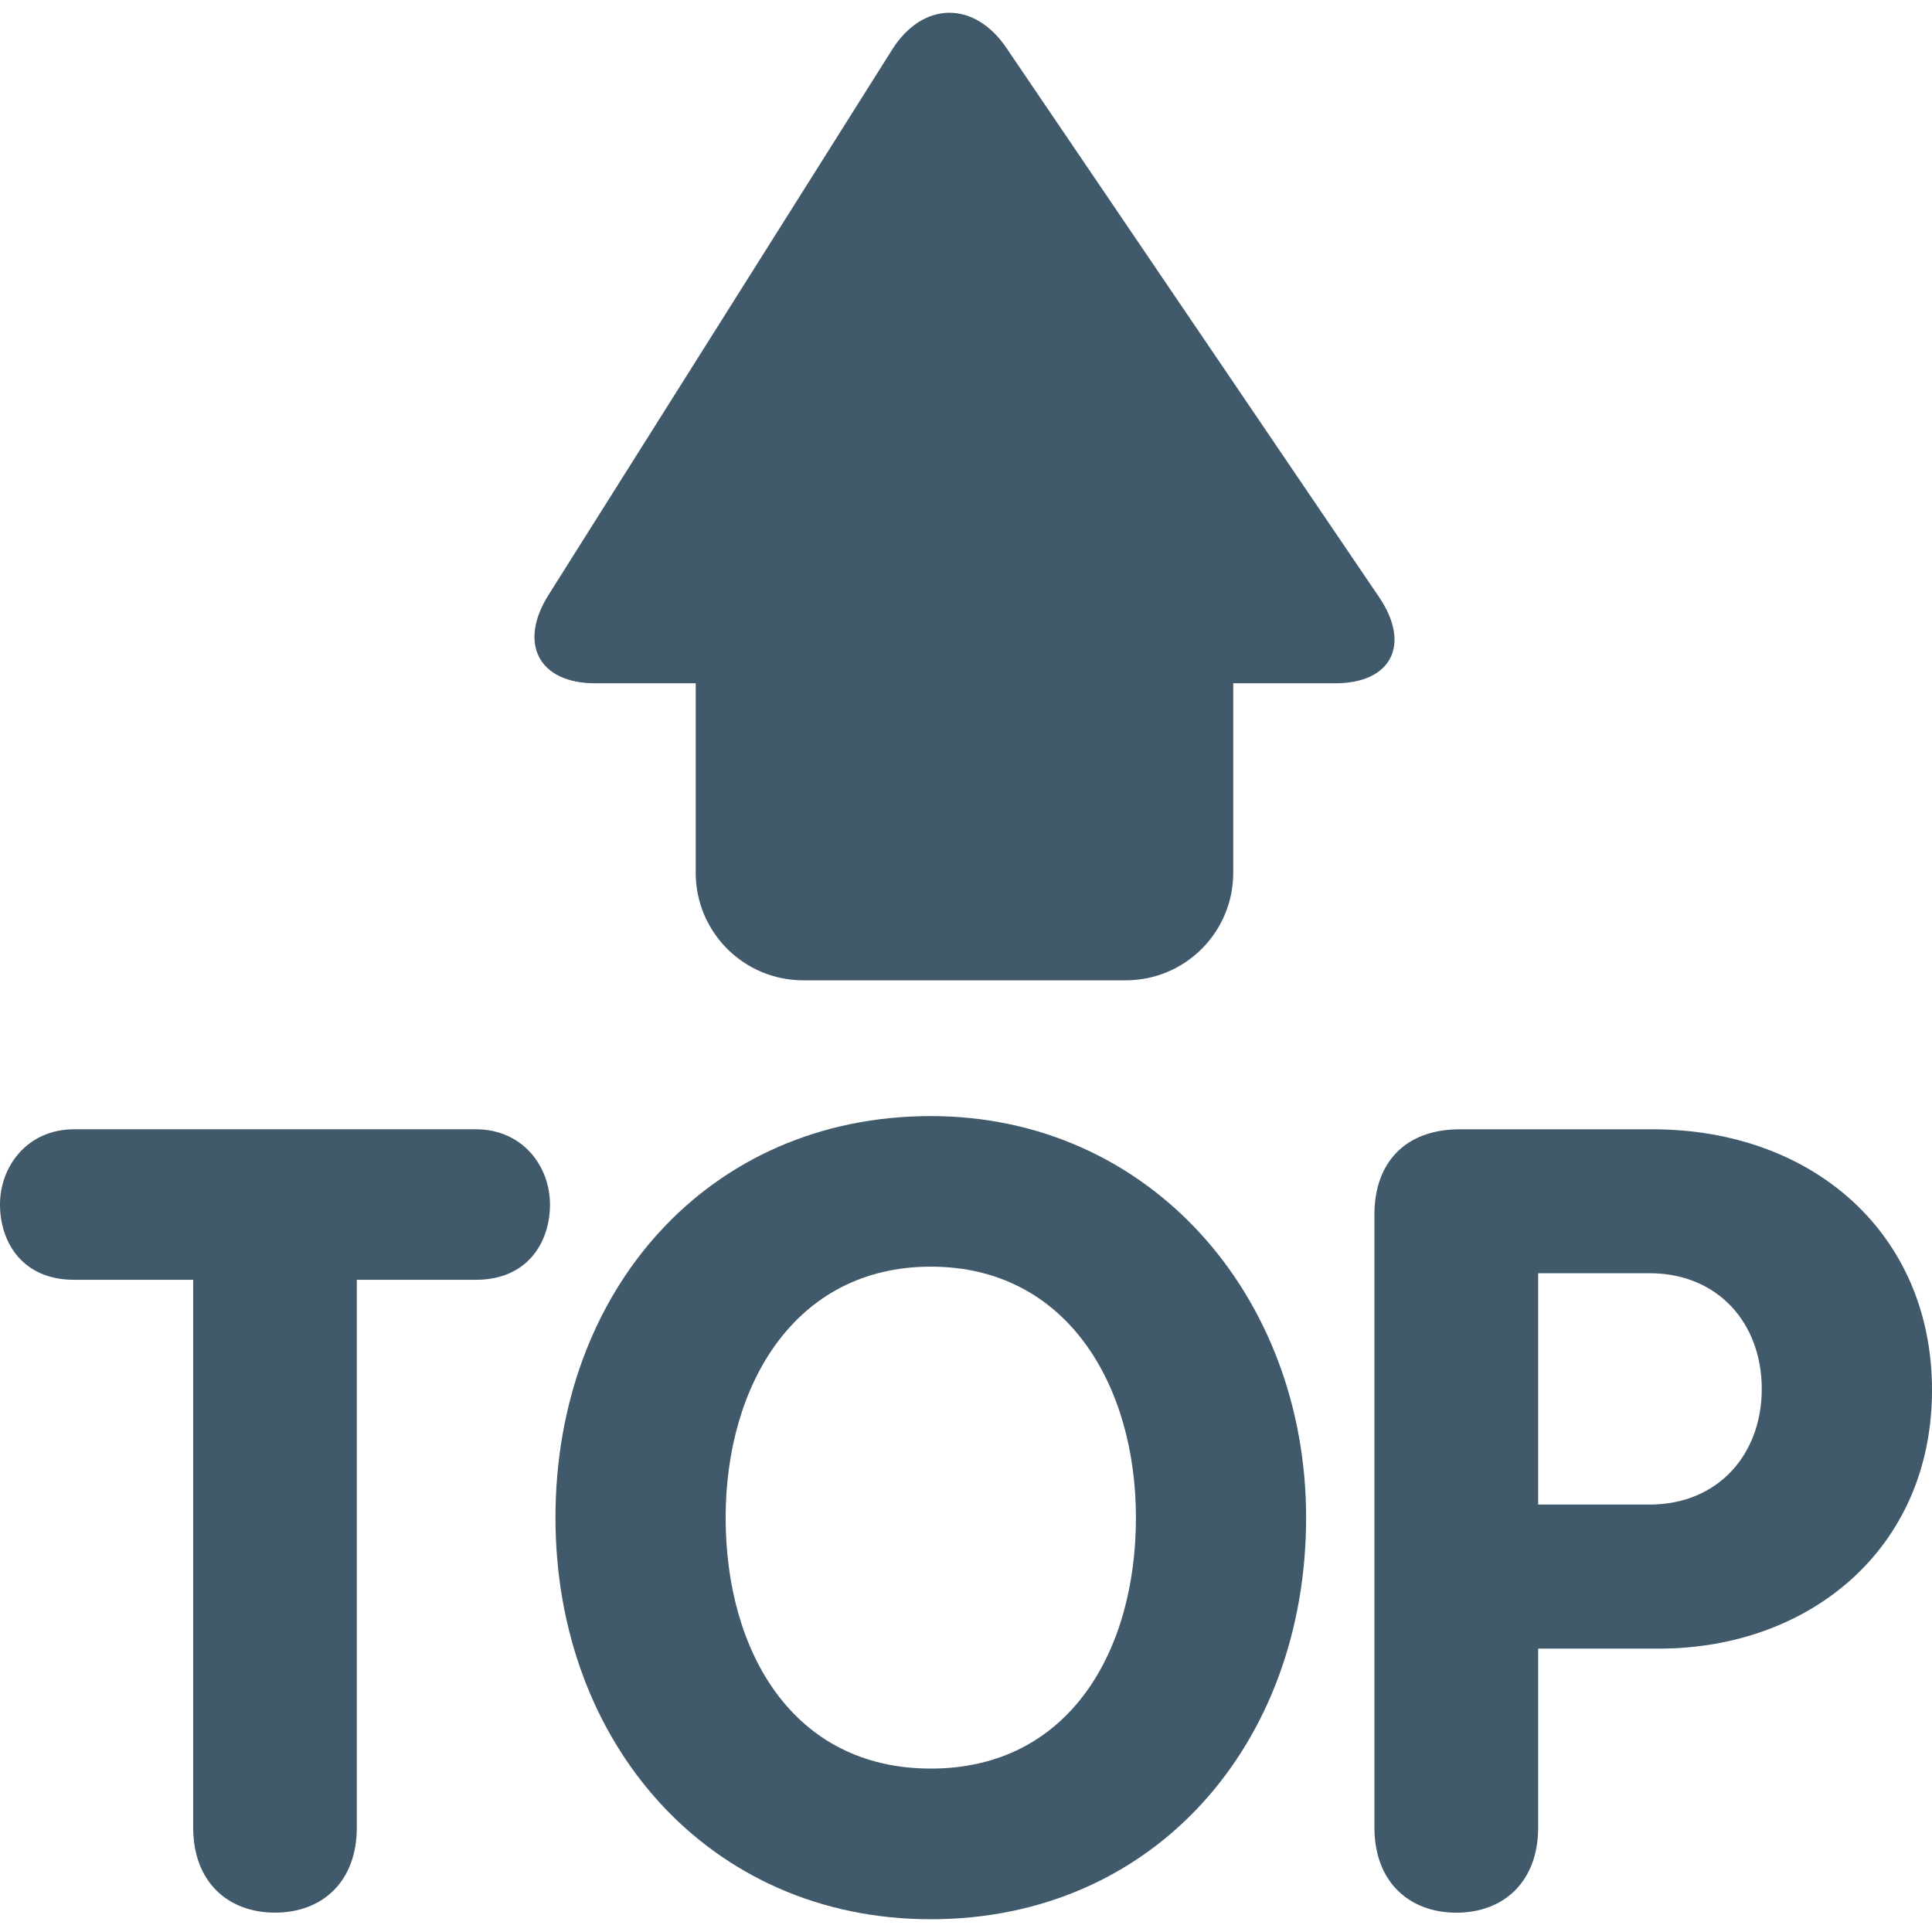
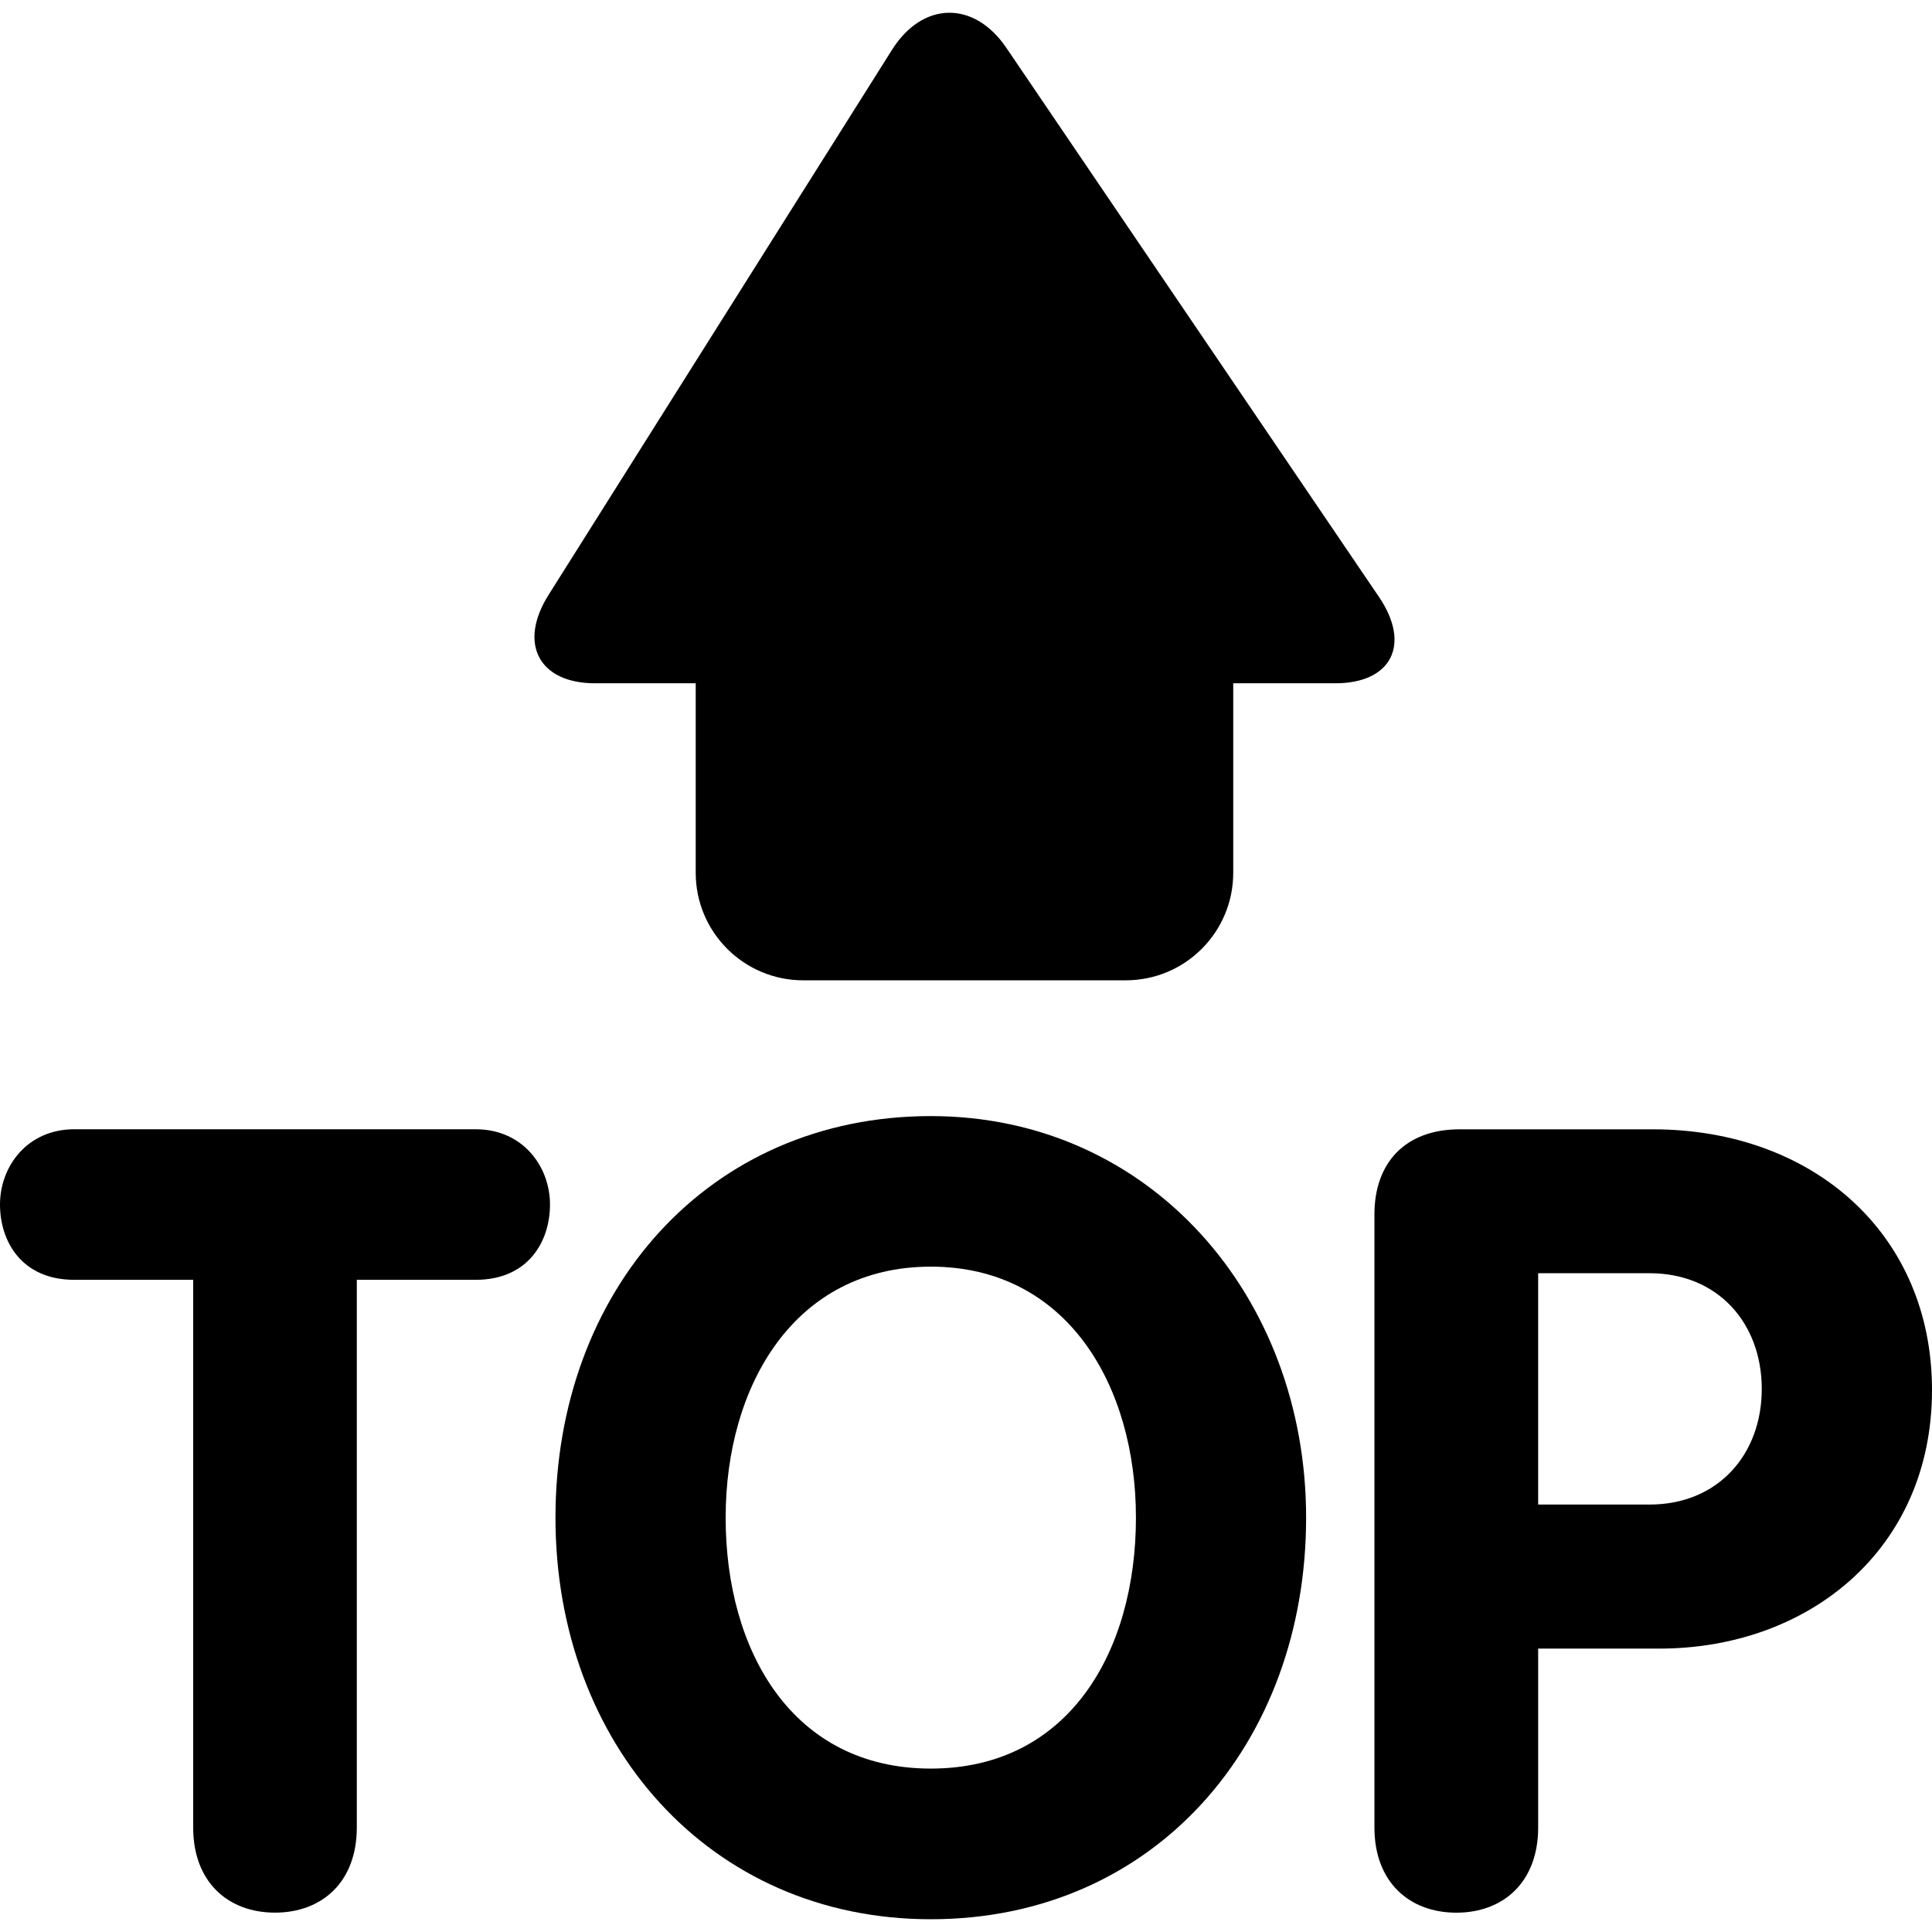
- <svg xmlns="http://www.w3.org/2000/svg" version="1.1" x="0px" y="0px" viewBox="0 0 511.189 511.189">
-   <g transform="matrix(1.25 0 0 -1.25 0 45)" style="fill:#40596B;">
-     <path d="M291.886-90.348L213.015,25.876c-6.838,10.069-17.727,9.865-24.201-0.421L116.11-89.927     c-6.474-10.286-2.048-18.705,9.842-18.705h21.311v-40.118c0-12.561,10.194-22.756,22.756-22.756h68.267     c12.584,0,22.756,10.194,22.756,22.756v40.118h21.606C294.548-108.632,298.735-100.417,291.886-90.348" />
-     <path d="M40.892-234.902H15.713C4.619-234.902,0-226.801,0-218.962c0,8.078,5.78,15.929,15.713,15.929     h84.981c9.944,0,15.724-7.851,15.724-15.929c0-7.839-4.619-15.94-15.724-15.94H75.526V-350.83     c0-11.56-7.384-18.022-17.317-18.022s-17.317,6.463-17.317,18.022L40.892-234.902z" />
-     <path d="M240.447-285.249c0,27.944-14.552,53.134-43.418,53.134c-28.877,0-43.429-25.19-43.429-53.134     c0-28.171,14.097-53.111,43.429-53.111S240.447-313.42,240.447-285.249 M117.578-285.249c0,48.037,32.324,85.003,79.451,85.003     c46.41,0,79.44-38.127,79.44-85.003c0-47.798-32.097-85.003-79.44-85.003C150.141-370.252,117.578-333.047,117.578-285.249" />
-     <path d="M325.586-282.473h23.563c14.541,0,23.768,10.627,23.768,24.474     c0,13.87-9.227,24.496-23.768,24.496h-23.563V-282.473z M290.93-221.044c0,10.866,6.474,18,18.034,18h40.858     c33.963,0,59.13-22.153,59.13-55.182c0-33.712-26.089-54.738-57.731-54.738h-25.634v-37.877c0-11.548-7.384-18.022-17.306-18.022     c-9.956,0-17.351,6.474-17.351,18.022V-221.044z" />
+ <svg xmlns="http://www.w3.org/2000/svg" version="1.1" x="0px" y="0px" viewBox="0 0 511.189 511.189" id="svg4">
+   <defs id="defs4" />
+   <g transform="matrix(1.25 0 0 -1.25 0 45)" style="fill:#000000" id="g4">
+     <path d="M291.886-90.348L213.015,25.876c-6.838,10.069-17.727,9.865-24.201-0.421L116.11-89.927     c-6.474-10.286-2.048-18.705,9.842-18.705h21.311v-40.118c0-12.561,10.194-22.756,22.756-22.756h68.267     c12.584,0,22.756,10.194,22.756,22.756v40.118h21.606C294.548-108.632,298.735-100.417,291.886-90.348" id="path1" style="fill:#000000" />
+     <path d="M40.892-234.902H15.713C4.619-234.902,0-226.801,0-218.962c0,8.078,5.78,15.929,15.713,15.929     h84.981c9.944,0,15.724-7.851,15.724-15.929c0-7.839-4.619-15.94-15.724-15.94H75.526V-350.83     c0-11.56-7.384-18.022-17.317-18.022s-17.317,6.463-17.317,18.022L40.892-234.902z" id="path2" style="fill:#000000" />
+     <path d="M240.447-285.249c0,27.944-14.552,53.134-43.418,53.134c-28.877,0-43.429-25.19-43.429-53.134     c0-28.171,14.097-53.111,43.429-53.111S240.447-313.42,240.447-285.249 M117.578-285.249c0,48.037,32.324,85.003,79.451,85.003     c46.41,0,79.44-38.127,79.44-85.003c0-47.798-32.097-85.003-79.44-85.003C150.141-370.252,117.578-333.047,117.578-285.249" id="path3" style="fill:#000000" />
+     <path d="M325.586-282.473h23.563c14.541,0,23.768,10.627,23.768,24.474     c0,13.87-9.227,24.496-23.768,24.496h-23.563V-282.473z M290.93-221.044c0,10.866,6.474,18,18.034,18h40.858     c33.963,0,59.13-22.153,59.13-55.182c0-33.712-26.089-54.738-57.731-54.738h-25.634v-37.877c0-11.548-7.384-18.022-17.306-18.022     c-9.956,0-17.351,6.474-17.351,18.022V-221.044z" id="path4" style="fill:#000000" />
  </g>
</svg>
